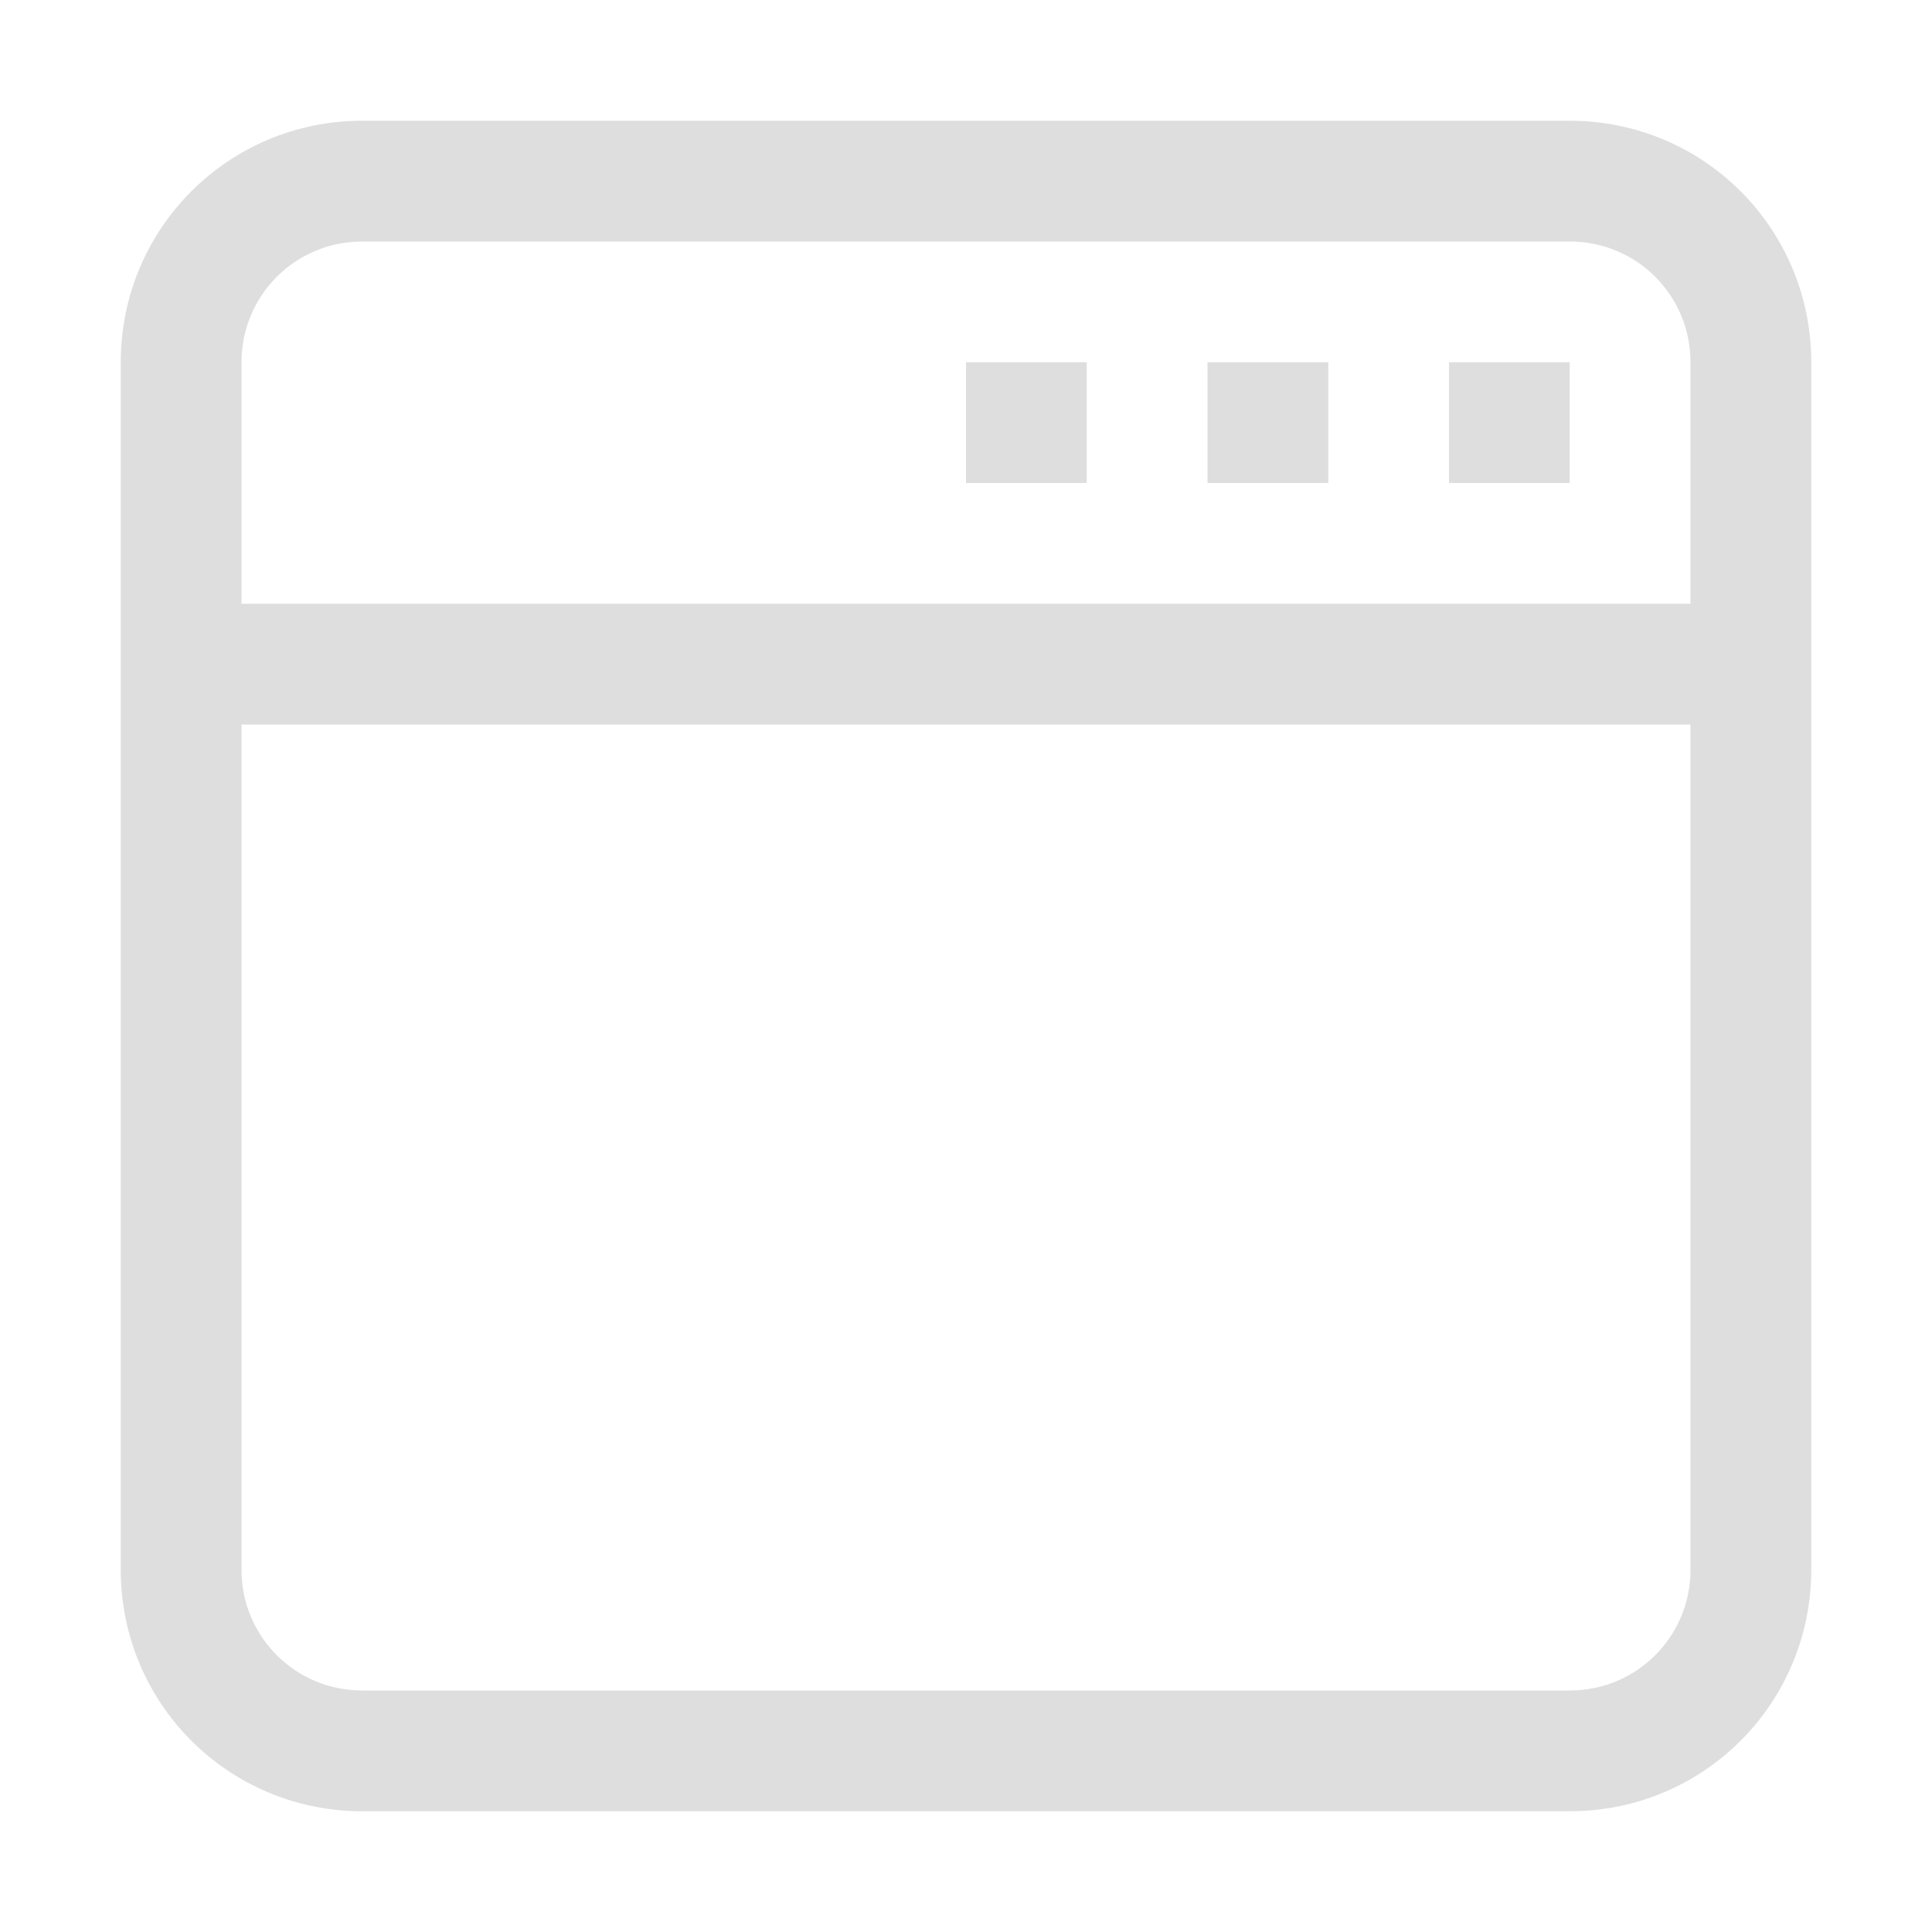
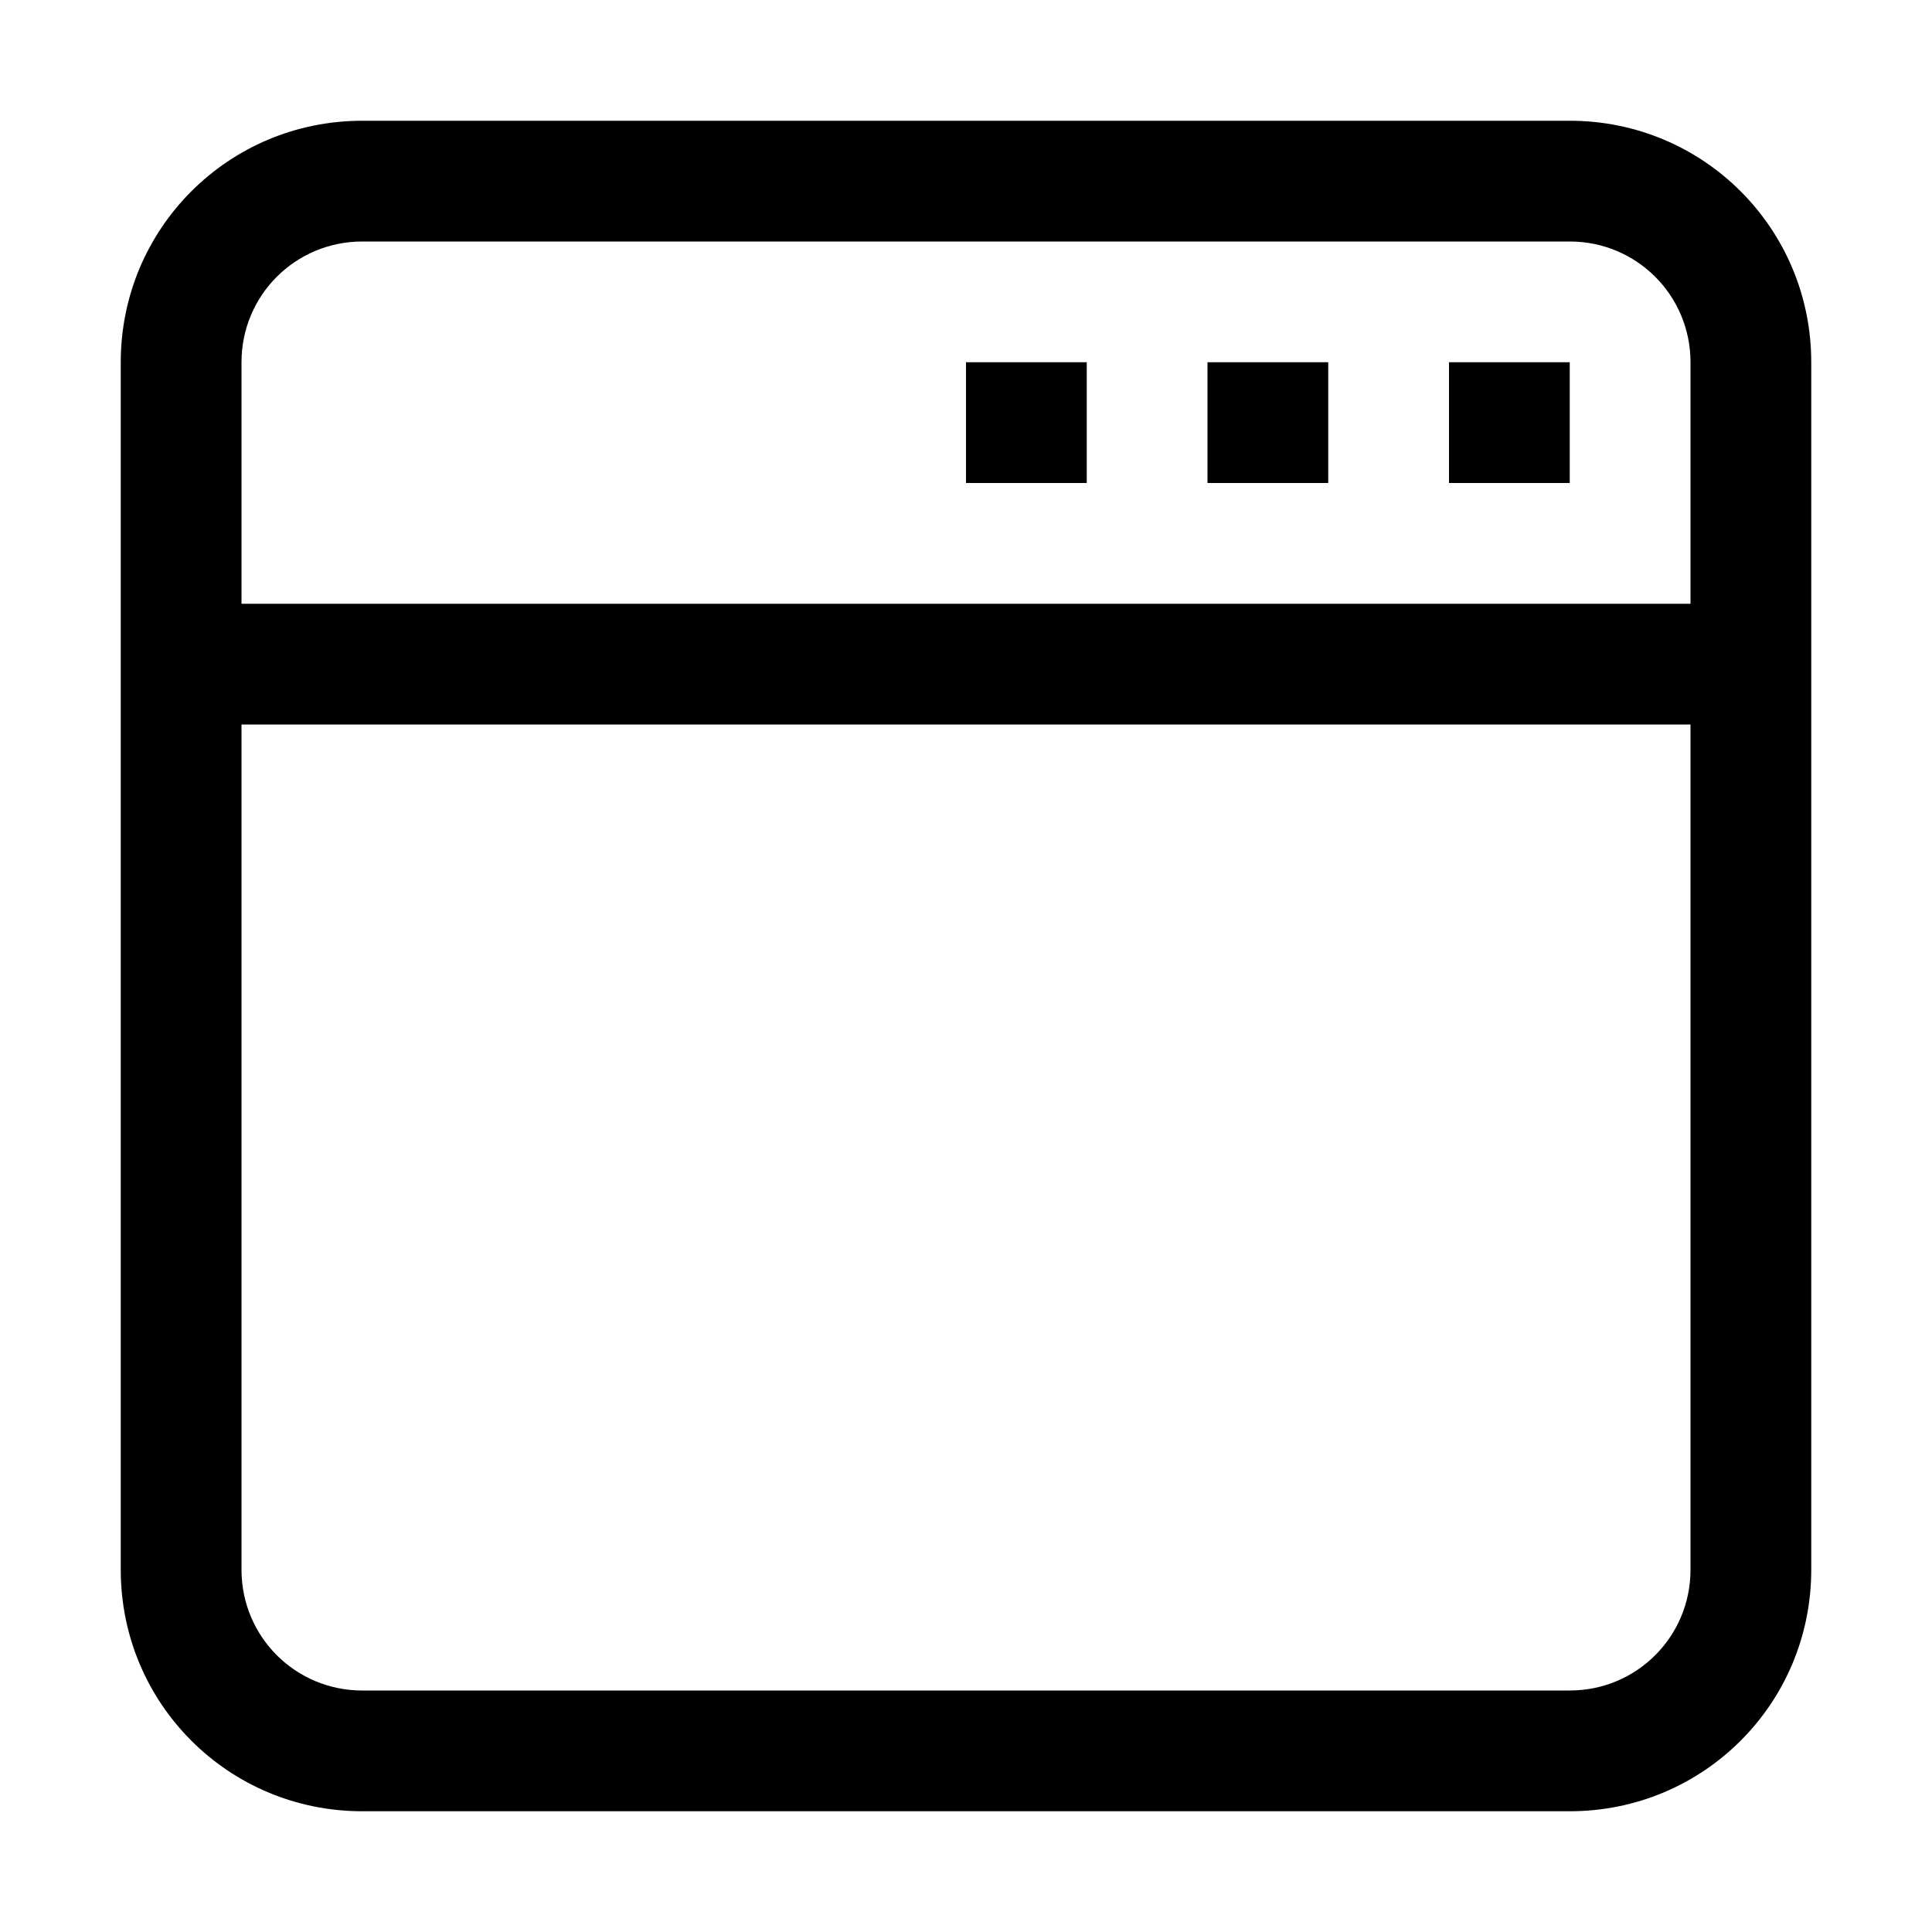
<svg xmlns="http://www.w3.org/2000/svg" width="16" height="16" version="1.1">
-   <path d="m3 1c-1.108 0-2 0.892-2 2v10c0 1.108 0.892 2 2 2h10c1.108 0 2-0.892 2-2v-10c0-1.108-0.892-2-2-2h-10zm0 1h10c0.554 0 1 0.446 1 1v2h-12v-2c0-0.554 0.446-1 1-1zm5 1v1h1v-1h-1zm2 0v1h1v-1h-1zm2 0v1h1v-1h-1zm-10 3h12v7c0 0.554-0.446 1-1 1h-10c-0.554 0-1-0.446-1-1v-7z" fill="#dedede" />
+   <path d="m3 1c-1.108 0-2 0.892-2 2v10c0 1.108 0.892 2 2 2h10c1.108 0 2-0.892 2-2v-10c0-1.108-0.892-2-2-2h-10zm0 1h10c0.554 0 1 0.446 1 1v2h-12v-2c0-0.554 0.446-1 1-1zm5 1v1h1v-1h-1zm2 0v1h1v-1h-1zm2 0v1h1v-1h-1zm-10 3h12v7c0 0.554-0.446 1-1 1h-10c-0.554 0-1-0.446-1-1v-7z" fill="currentColor" />
</svg>
